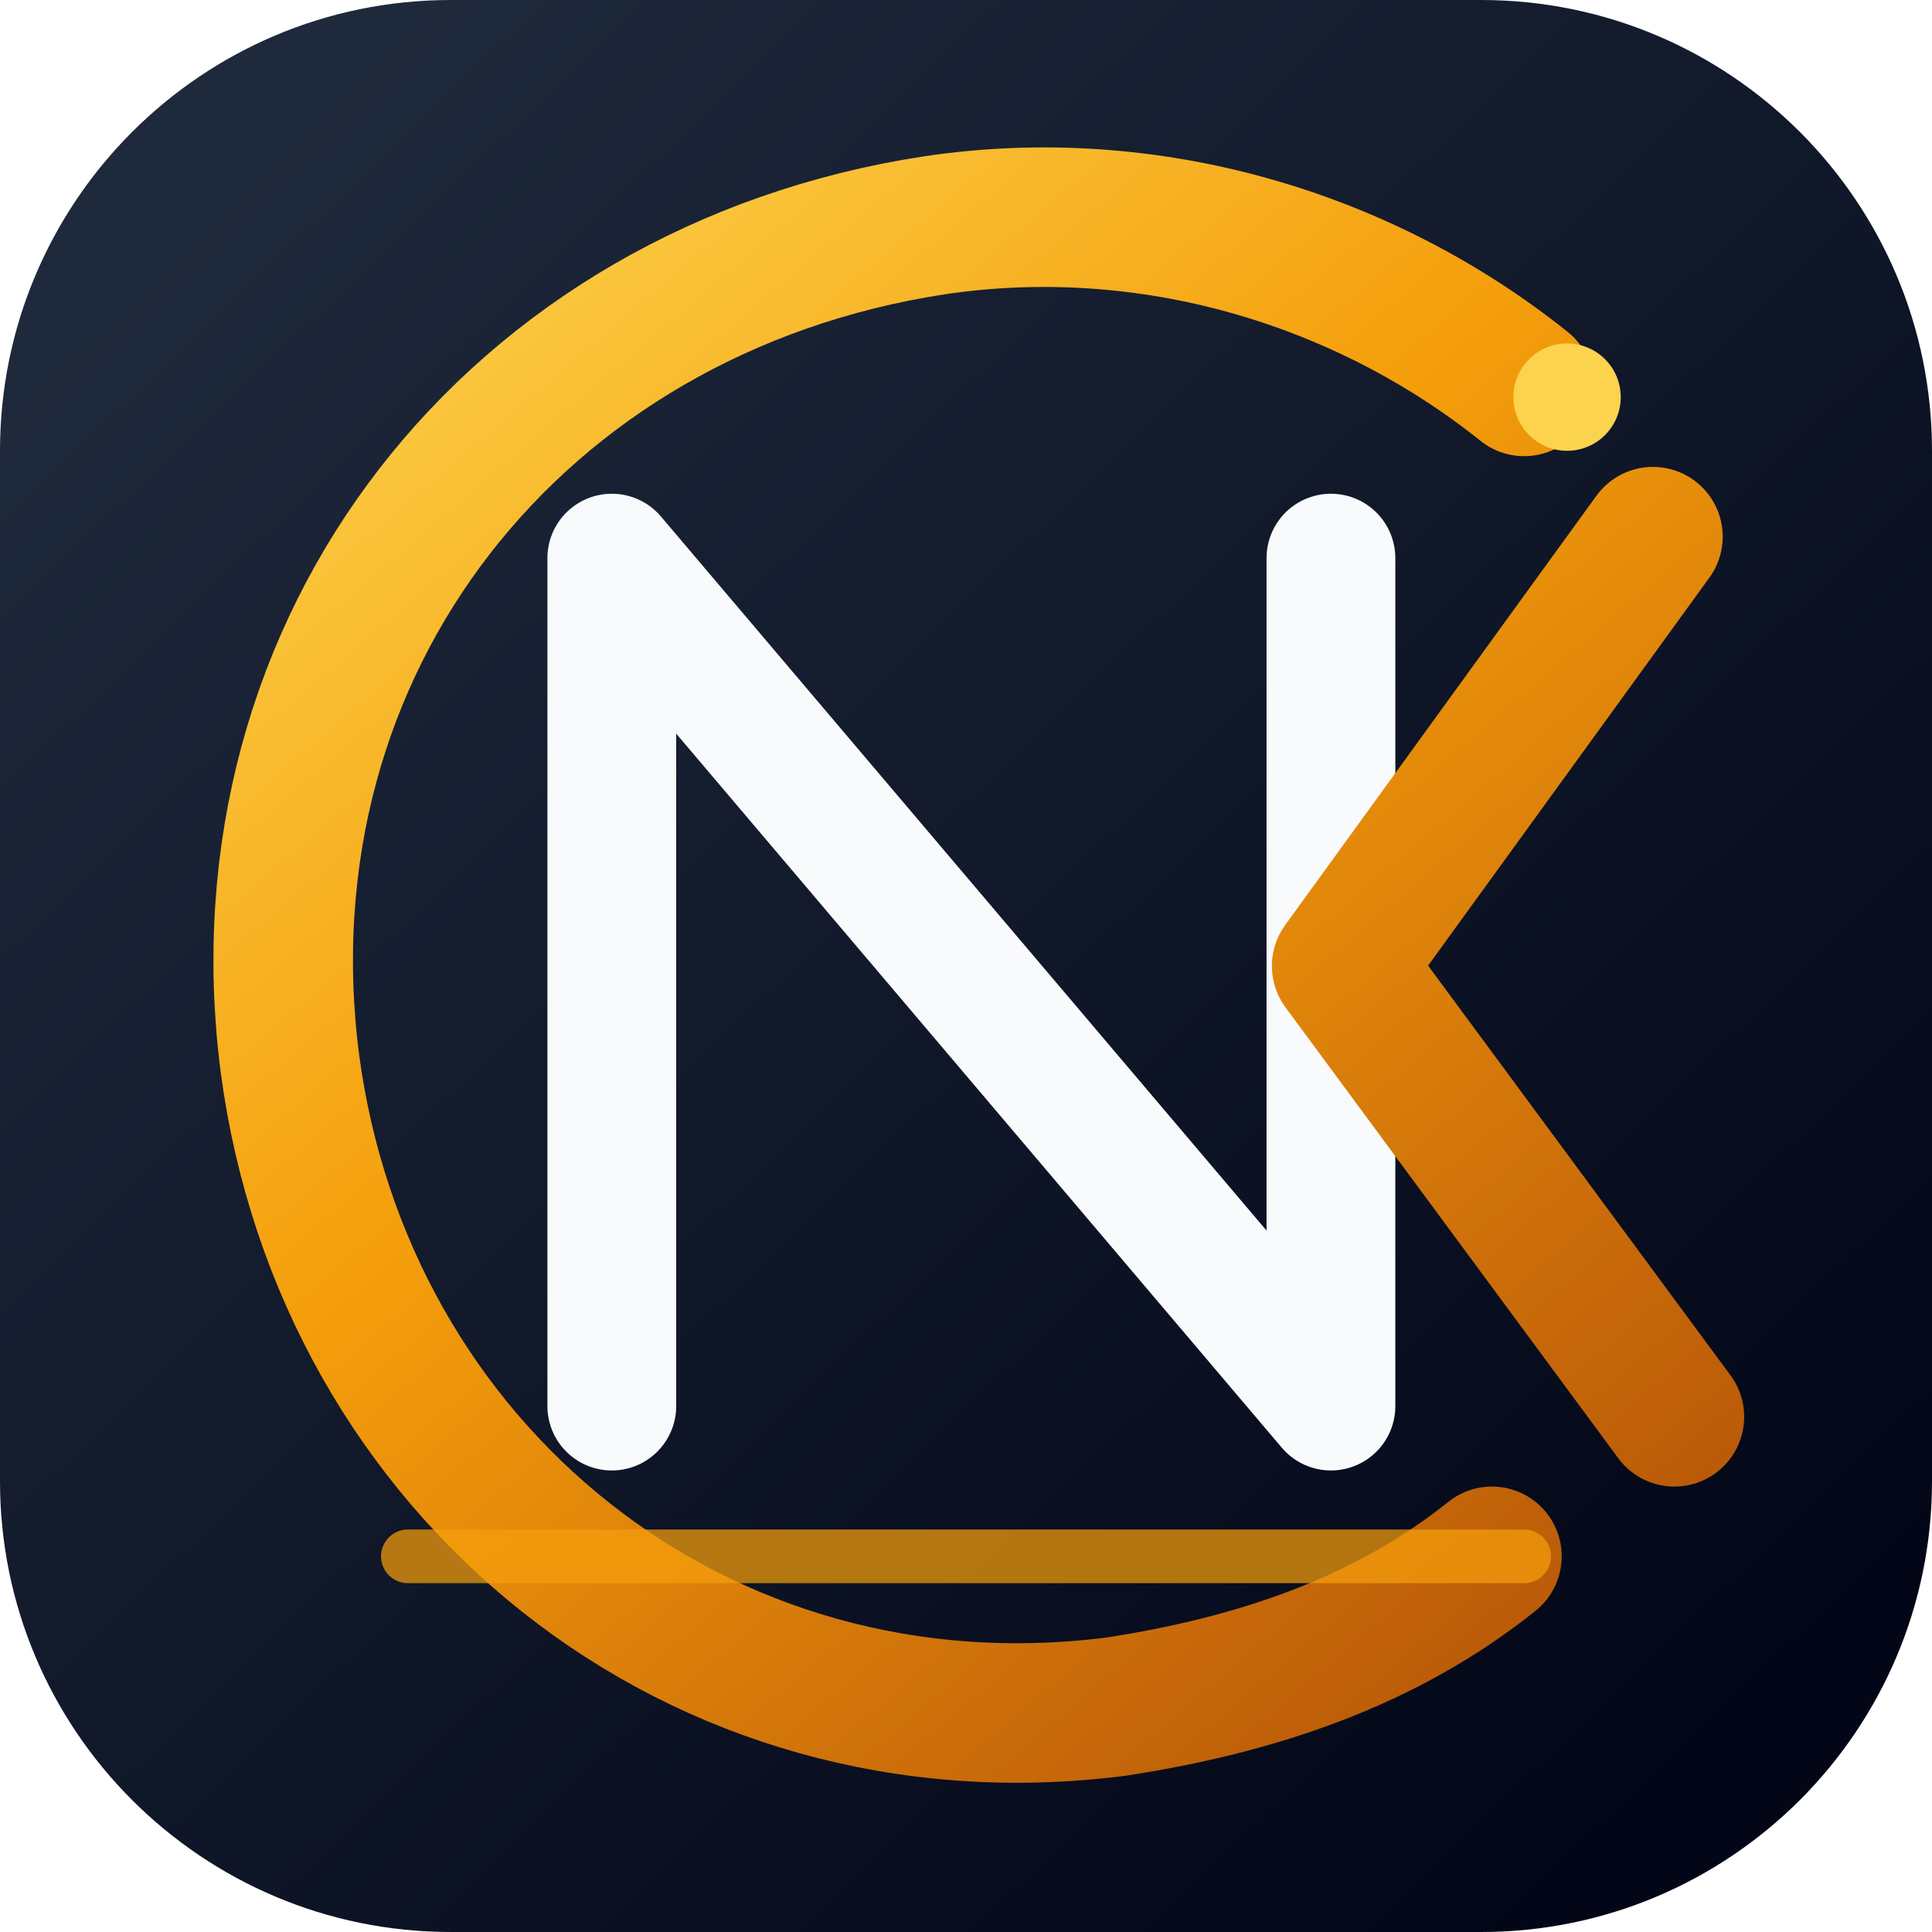
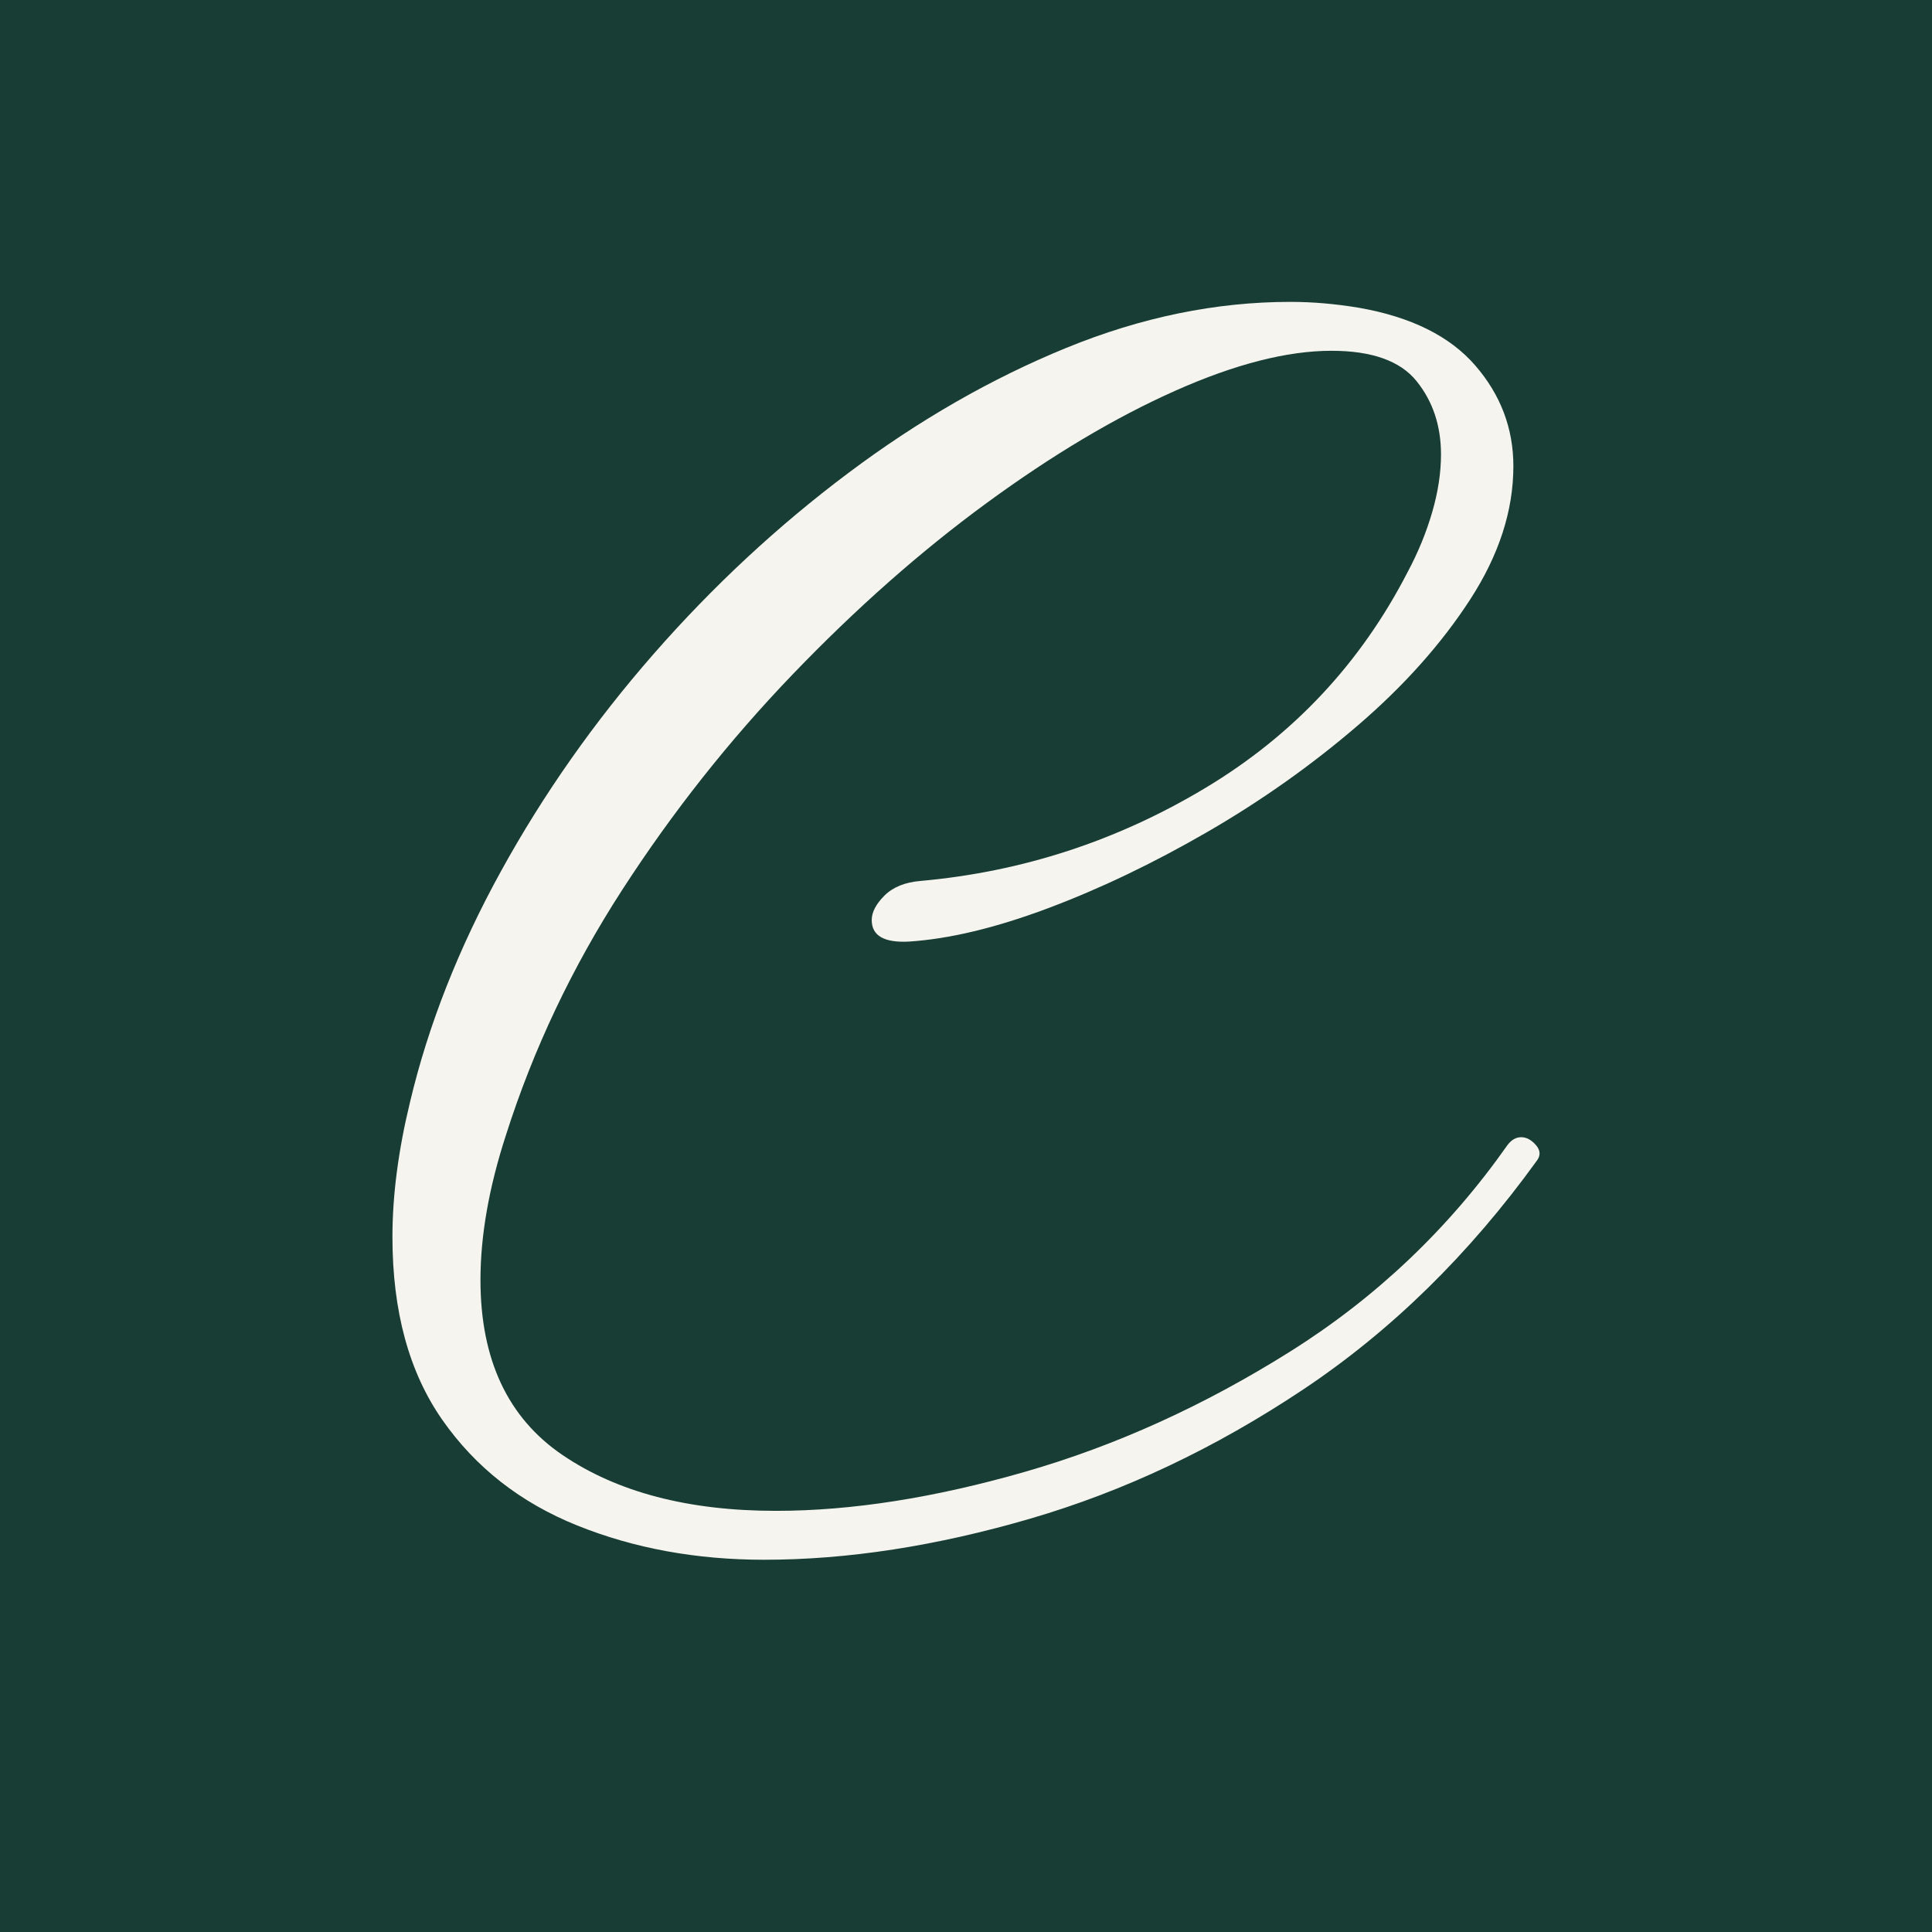
- <svg xmlns="http://www.w3.org/2000/svg" viewBox="0 0 180 180" role="img" aria-label="CNK">
-   <defs>
-     <linearGradient id="cnkGold" x1="30" y1="20" x2="150" y2="160" gradientUnits="userSpaceOnUse">
-       <stop offset="0" stop-color="#FCD34D" />
-       <stop offset="0.42" stop-color="#F59E0B" />
-       <stop offset="1" stop-color="#B45309" />
-     </linearGradient>
-     <linearGradient id="cnkInk" x1="20" y1="18" x2="160" y2="164" gradientUnits="userSpaceOnUse">
-       <stop offset="0" stop-color="#1E293B" />
-       <stop offset="1" stop-color="#020617" />
-     </linearGradient>
-   </defs>
-   <rect width="180" height="180" rx="42" fill="url(#cnkInk)" />
-   <path d="M142 36c-15-12-35-18-55-15-39 6-65 39-60 78 5 38 38 65 77 60 13-2 25-6 35-14" fill="none" stroke="url(#cnkGold)" stroke-width="13" stroke-linecap="round" />
-   <path d="M57 131V52l67 79V52" fill="none" stroke="#F8FAFC" stroke-width="12" stroke-linecap="round" stroke-linejoin="round" />
-   <path d="M125 90l29-40M125 90l31 42" fill="none" stroke="url(#cnkGold)" stroke-width="13" stroke-linecap="round" stroke-linejoin="round" />
-   <path d="M38 145h104" fill="none" stroke="#F59E0B" stroke-width="5" stroke-linecap="round" opacity="0.72" />
-   <circle cx="146" cy="37" r="5" fill="#FCD34D" />
+ <svg xmlns="http://www.w3.org/2000/svg" viewBox="0 0 256 256" role="img" aria-labelledby="title">
+   <rect width="256" height="256" fill="#183d35" />
+   <g transform="translate(52 40) scale(0.2592155) translate(-21 597)" fill="#f5f4ee">
+     <path d="M211 46Q159 46 115.5 28.5Q72 11 46.5 -25.5Q21 -62 21 -119Q21 -151 30 -188Q44 -247 76.5 -306.0Q109 -365 154.5 -417.0Q200 -469 254.0 -509.5Q308 -550 365.5 -573.5Q423 -597 480 -597Q497 -597 515 -594Q555 -587 574.5 -564.5Q594 -542 594 -513Q594 -479 572.0 -445.0Q550 -411 514.5 -380.5Q479 -350 437.5 -326.0Q396 -302 356.0 -287.0Q316 -272 285 -270Q266 -269 266 -281Q266 -287 272.5 -293.5Q279 -300 291 -301Q369 -308 436.5 -348.5Q504 -389 540 -459Q548 -474 552.5 -489.5Q557 -505 557 -519Q557 -541 544.5 -556.5Q532 -572 501 -572Q467 -572 421.0 -551.5Q375 -531 324.5 -494.0Q274 -457 225.5 -406.5Q177 -356 138.5 -296.5Q100 -237 79 -171Q66 -131 66 -97Q66 -36 108.0 -7.5Q150 21 217 21Q275 21 344.5 1.0Q414 -19 480.0 -60.5Q546 -102 591 -166Q594 -170 598 -170Q602 -170 605.5 -166.0Q609 -162 606 -158Q554 -86 486.5 -41.0Q419 4 347.0 25.0Q275 46 211 46Z" />
+   </g>
</svg>
